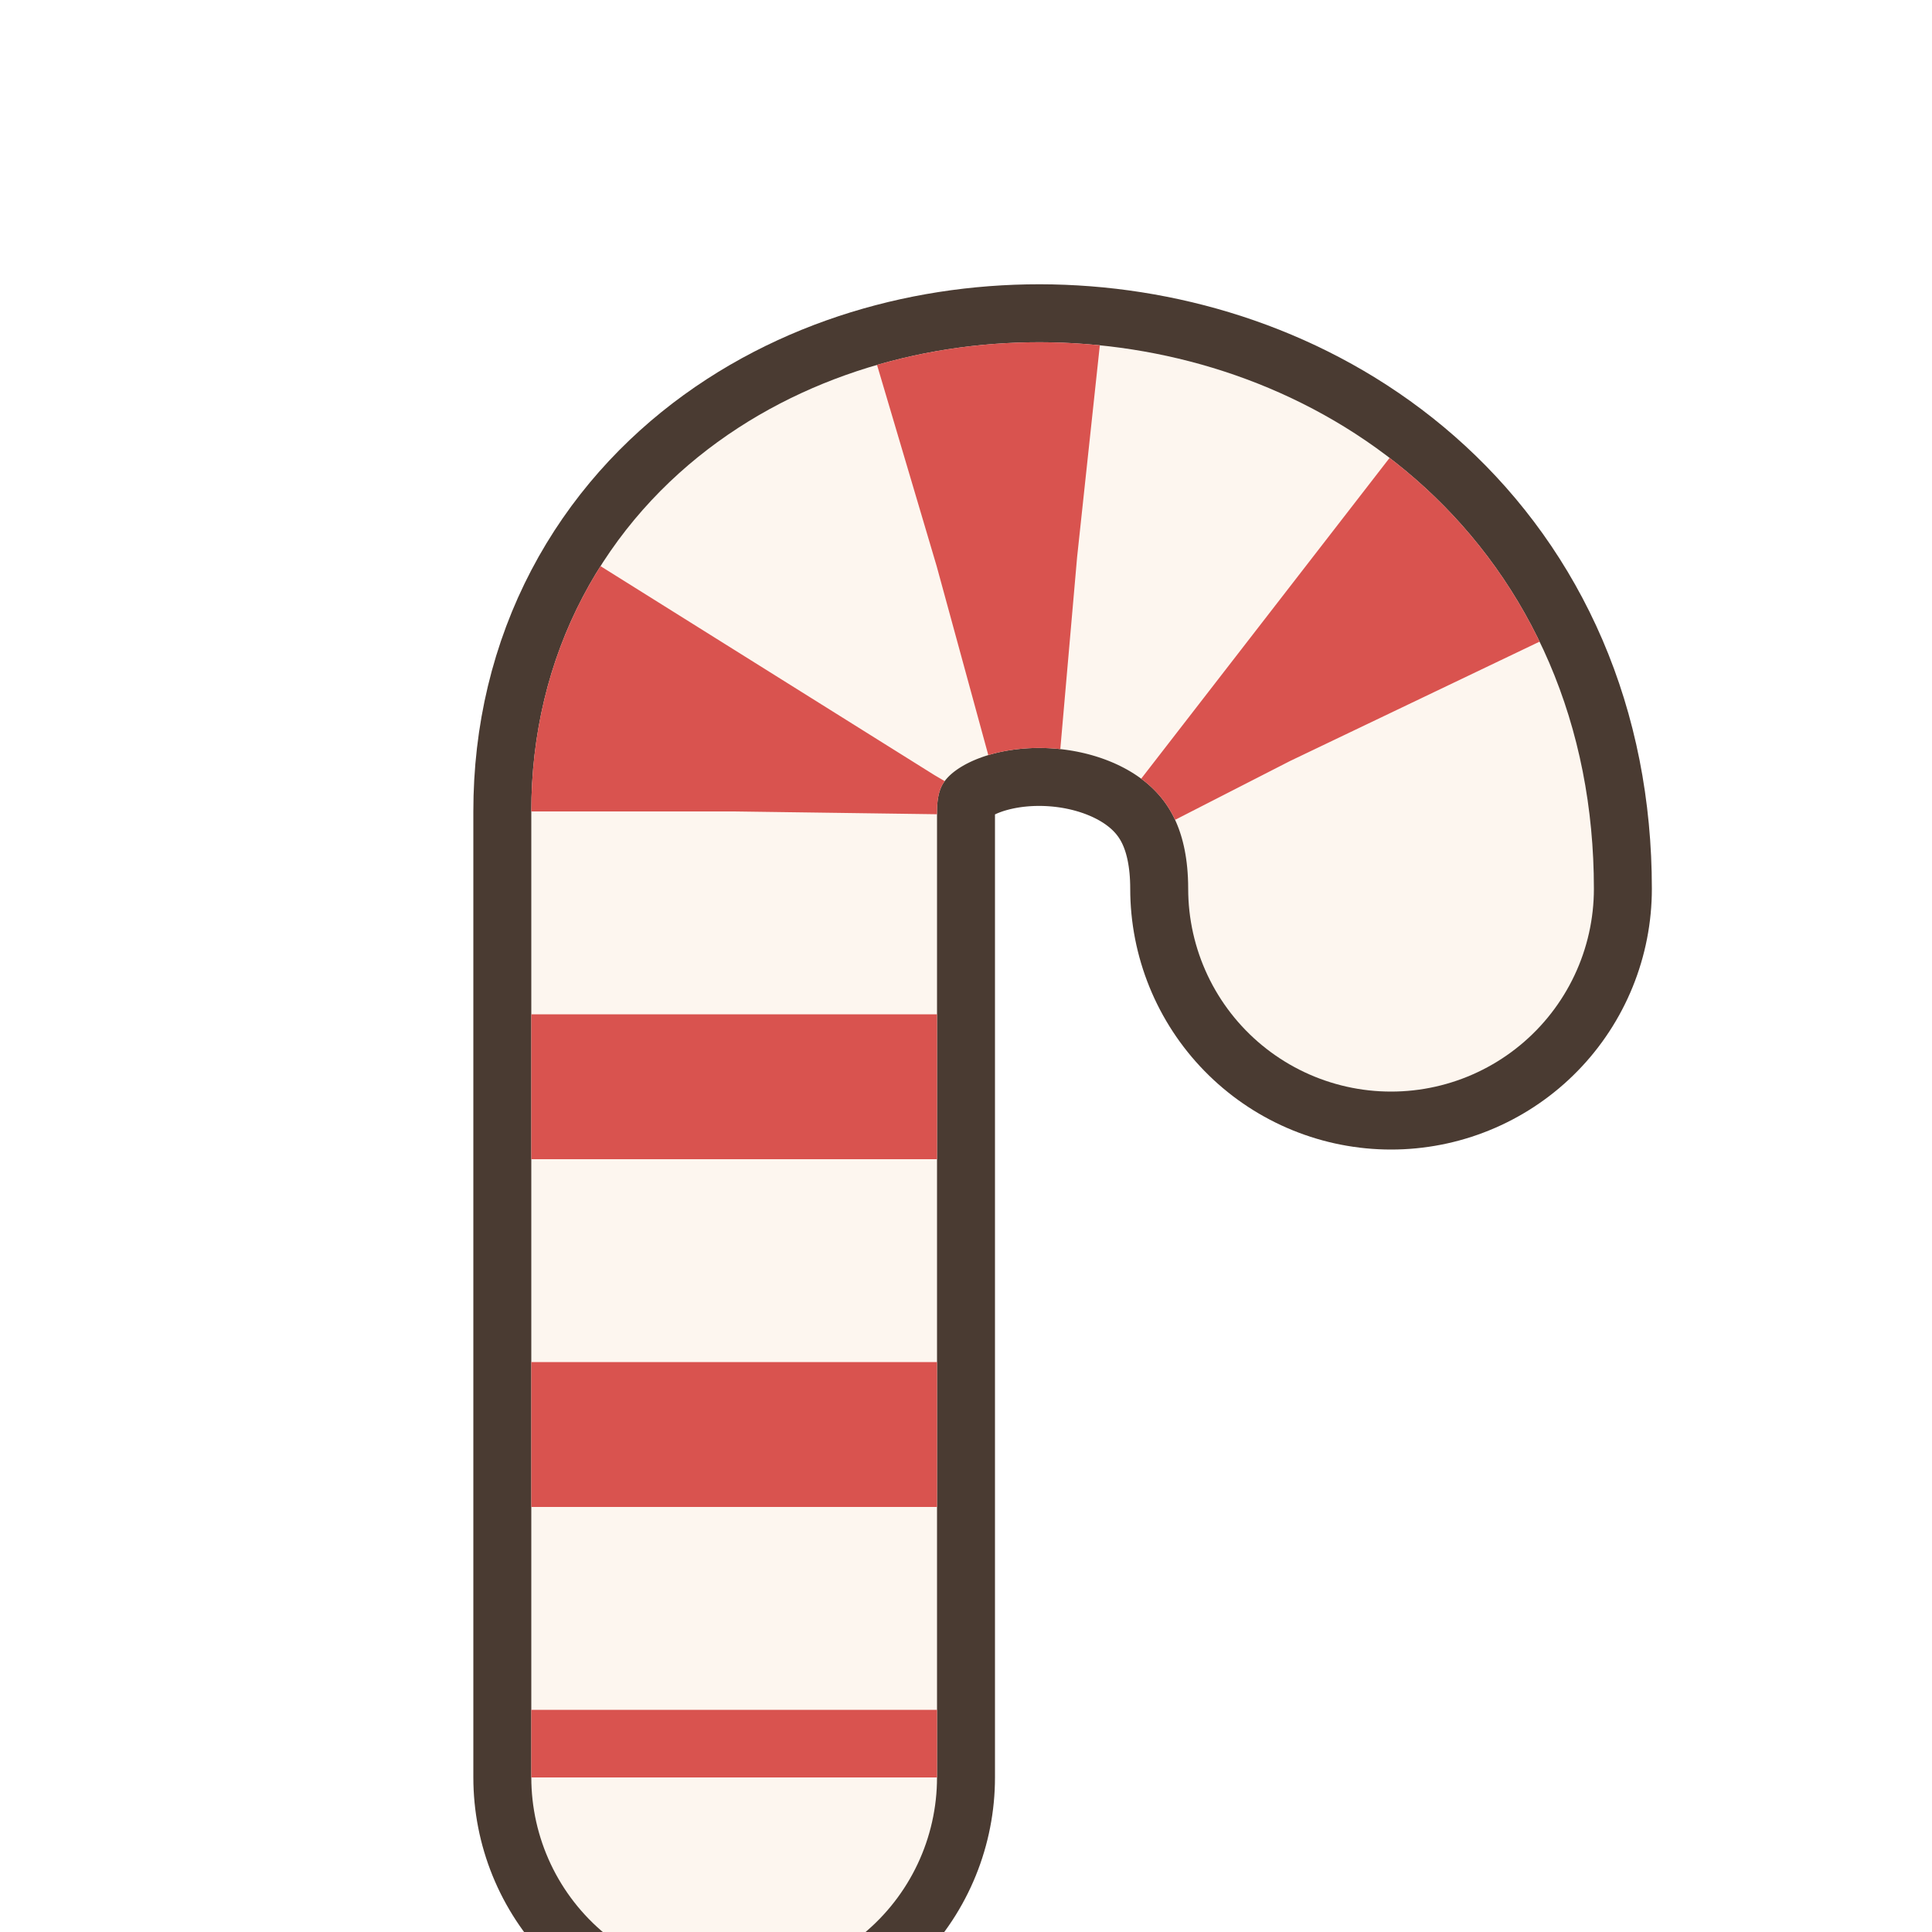
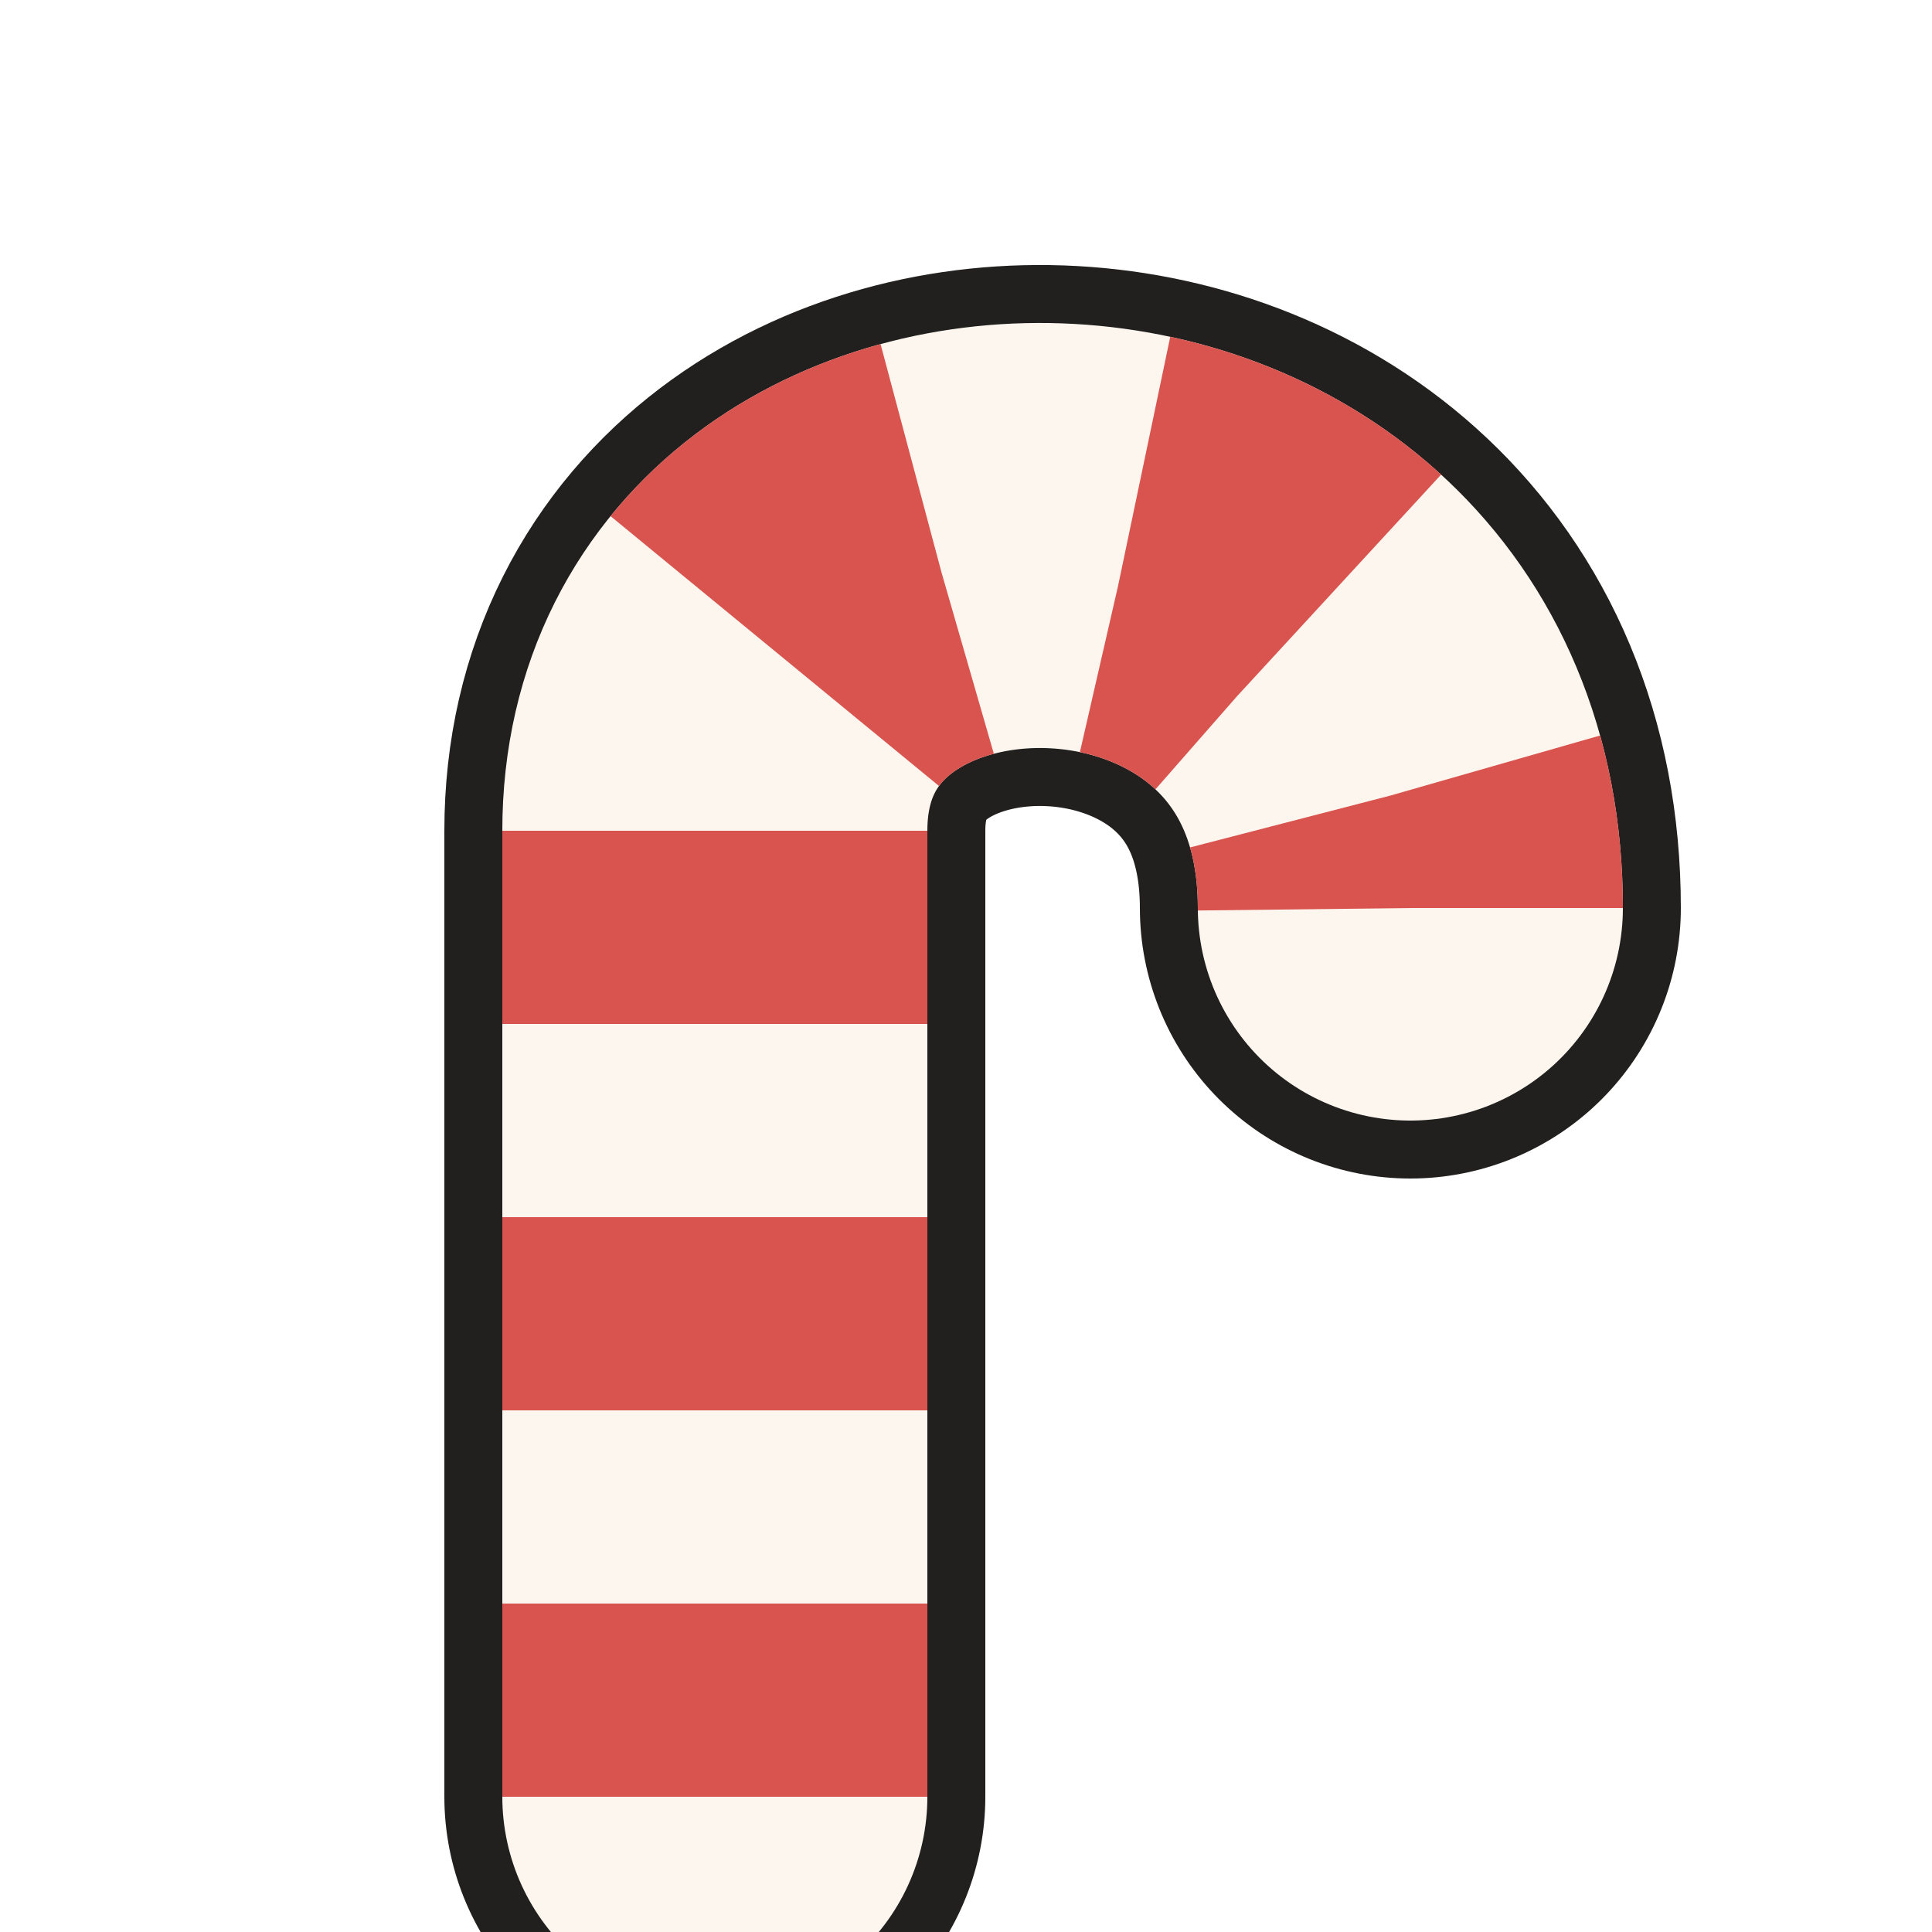
<svg xmlns="http://www.w3.org/2000/svg" viewBox="0 0 200 200" width="200" height="200">
-   <path d="M76 184 L76 84 C76 46 144 46 144 92" fill="none" stroke="#4a3b32" stroke-width="54" stroke-linecap="round" />
-   <path d="M76 184 L76 84 C76 46 144 46 144 92" fill="none" stroke="#fdf6ef" stroke-width="42" stroke-linecap="round" />
-   <path d="M76 184 L76 84 C76 46 144 46 144 92" fill="none" stroke="#d9534f" stroke-width="42" stroke-linecap="butt" stroke-dasharray="15 21" stroke-dashoffset="8" />
+   <g fill="none" stroke="#22201e" stroke-linejoin="round">
+     <path d="M74 186 L74 86 C74 44 146 44 146 94" fill="none" stroke="#22201e" stroke-width="56" stroke-linecap="round" />
+     <path d="M74 186 L74 86 C74 44 146 44 146 94" fill="none" stroke="#fdf6ef" stroke-width="44" stroke-linecap="round" />
+     <path d="M74 186 L74 86 C74 44 146 44 146 94" fill="none" stroke="#d9534f" stroke-width="44" stroke-linecap="butt" stroke-dasharray="20 20" />
+   </g>
</svg>
